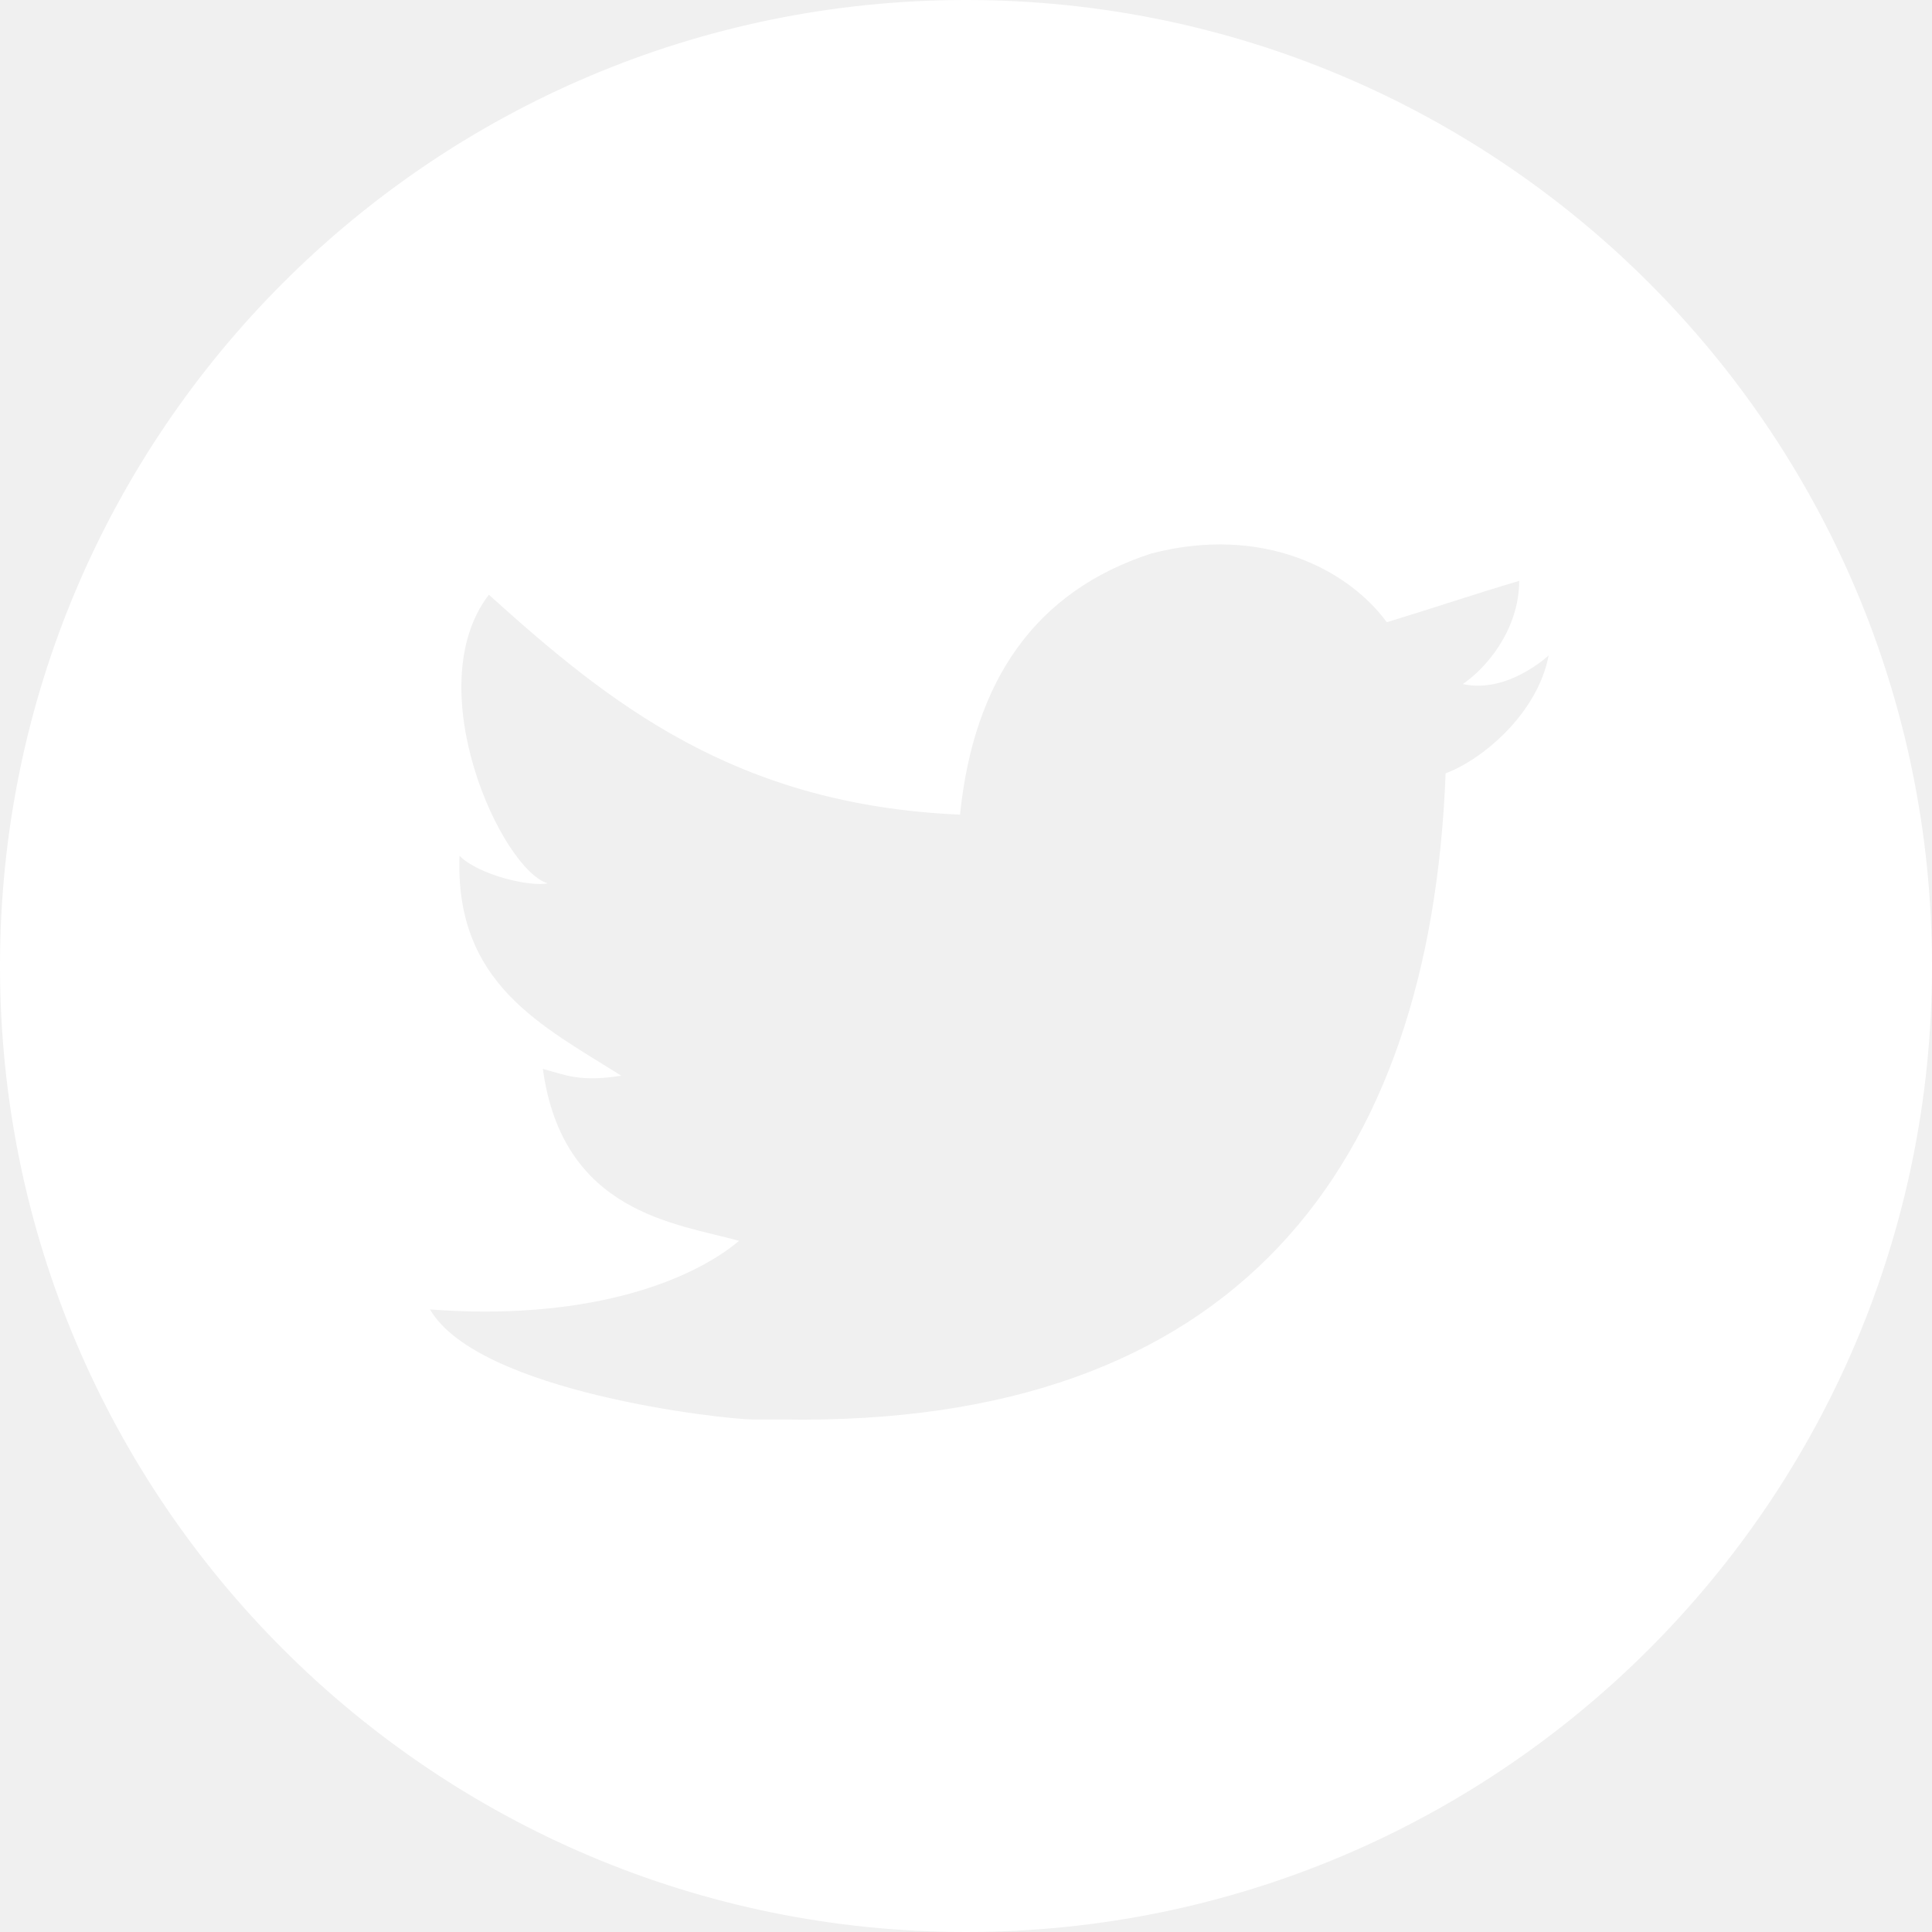
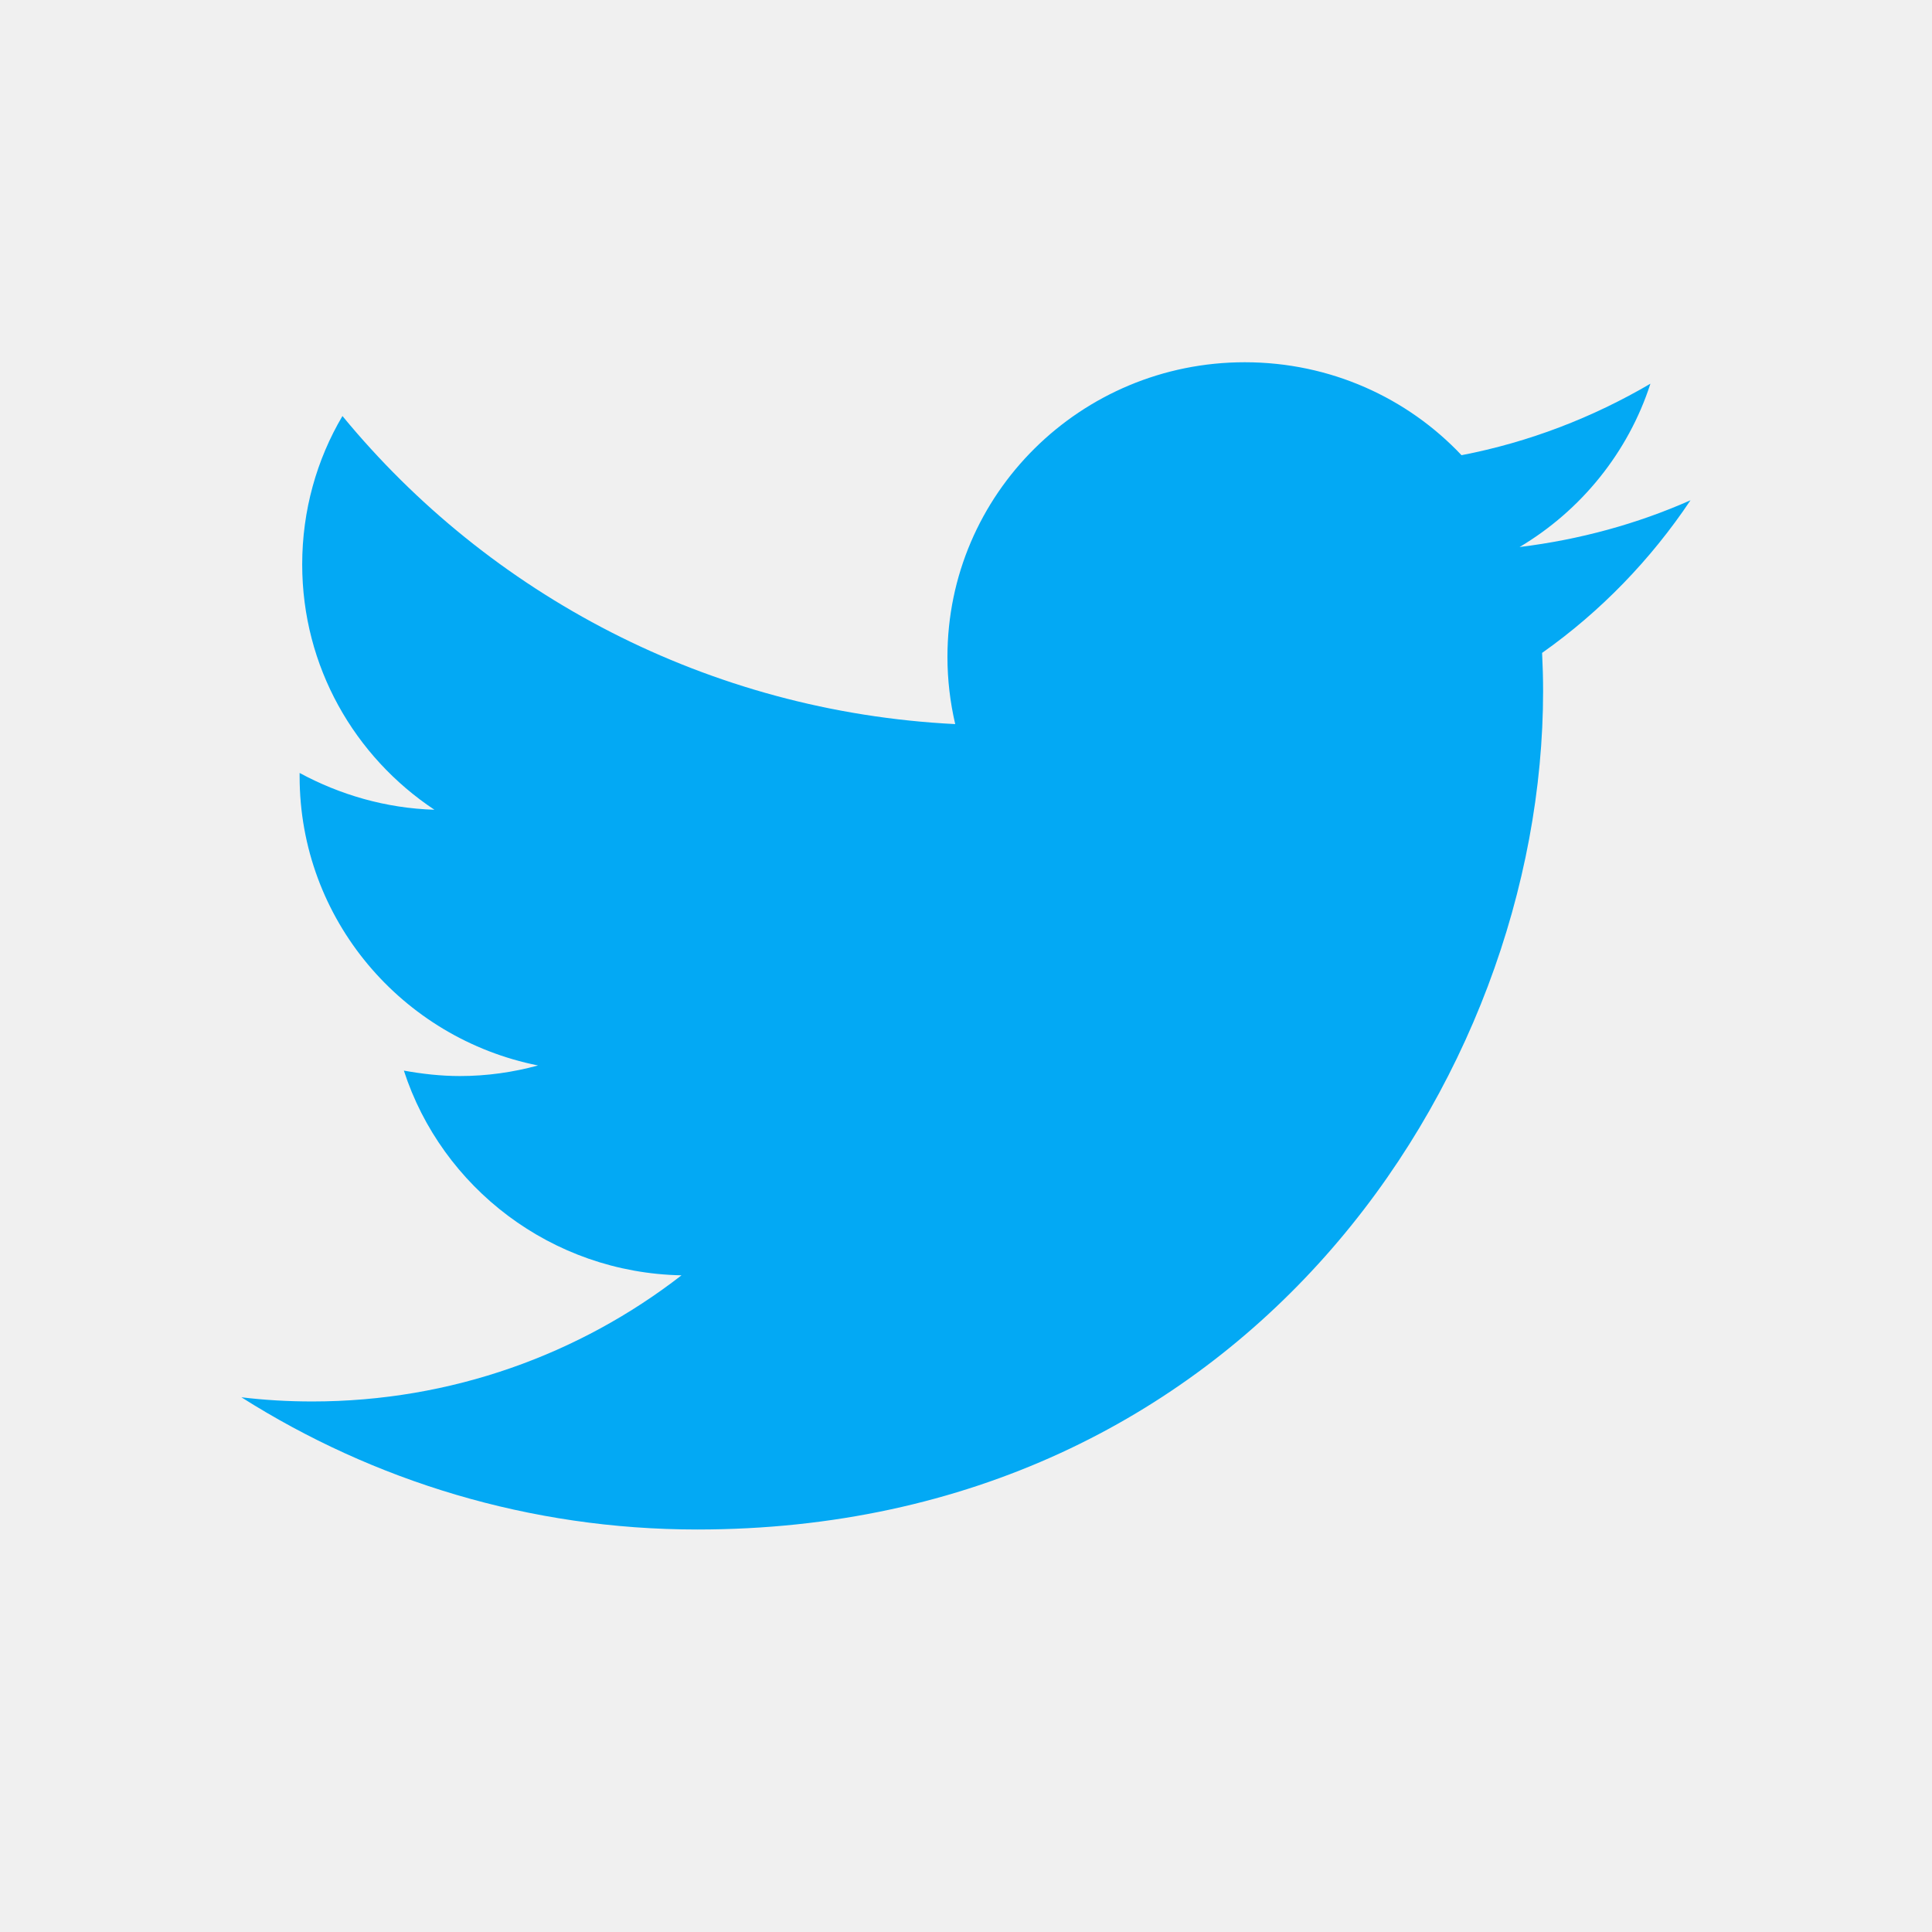
- <svg xmlns="http://www.w3.org/2000/svg" width="32" height="32" viewBox="0 0 32 32">
-   <path fill="#FFF" d="M16 0C7.164 0 0 7.164 0 16c0 8.837 7.164 16 16 16 8.837 0 16-7.163 16-16 0-8.836-7.163-16-16-16zm7.944 12.809c-.251 6.516-3.463 10.832-10.992 10.702h-.486c-.447 0-4.543-.443-5.344-1.823 2.479.19 4.247-.406 5.12-1.136-1.048-.289-2.923-.461-3.251-2.848.384.104.618.221 1.299.113-1.307-.824-2.758-1.519-2.679-3.643.311.317 1.164.518 1.46.457-.768-.233-2.149-3.244-.974-4.781 1.984 1.79 4.075 3.482 7.804 3.643.227-2.214 1.24-3.699 3.168-4.325 1.84-.479 3.255.26 3.901 1.138.737-.224 1.453-.466 2.193-.685-.004.833-.569 1.463-.935 1.709.747.165 1.423-.475 1.423-.475-.184.963-1.094 1.725-1.707 1.954z" />
+ <svg xmlns="http://www.w3.org/2000/svg" viewBox="0 0 48 48" width="48px" height="48px">
+   <path fill="#03A9F4" d="M42,12.429c-1.323,0.586-2.746,0.977-4.247,1.162c1.526-0.906,2.7-2.351,3.251-4.058c-1.428,0.837-3.01,1.452-4.693,1.776C34.967,9.884,33.05,9,30.926,9c-4.08,0-7.387,3.278-7.387,7.32c0,0.572,0.067,1.129,0.193,1.67c-6.138-0.308-11.582-3.226-15.224-7.654c-0.64,1.082-1,2.349-1,3.686c0,2.541,1.301,4.778,3.285,6.096c-1.211-0.037-2.351-0.374-3.349-0.914c0,0.022,0,0.055,0,0.086c0,3.551,2.547,6.508,5.923,7.181c-0.617,0.169-1.269,0.263-1.941,0.263c-0.477,0-0.942-0.054-1.392-0.135c0.94,2.902,3.667,5.023,6.898,5.086c-2.528,1.96-5.712,3.134-9.174,3.134c-0.598,0-1.183-0.034-1.761-0.104C9.268,36.786,13.152,38,17.321,38c13.585,0,21.017-11.156,21.017-20.834c0-0.317-0.01-0.633-0.025-0.945C39.763,15.197,41.013,13.905,42,12.429" />
</svg>
